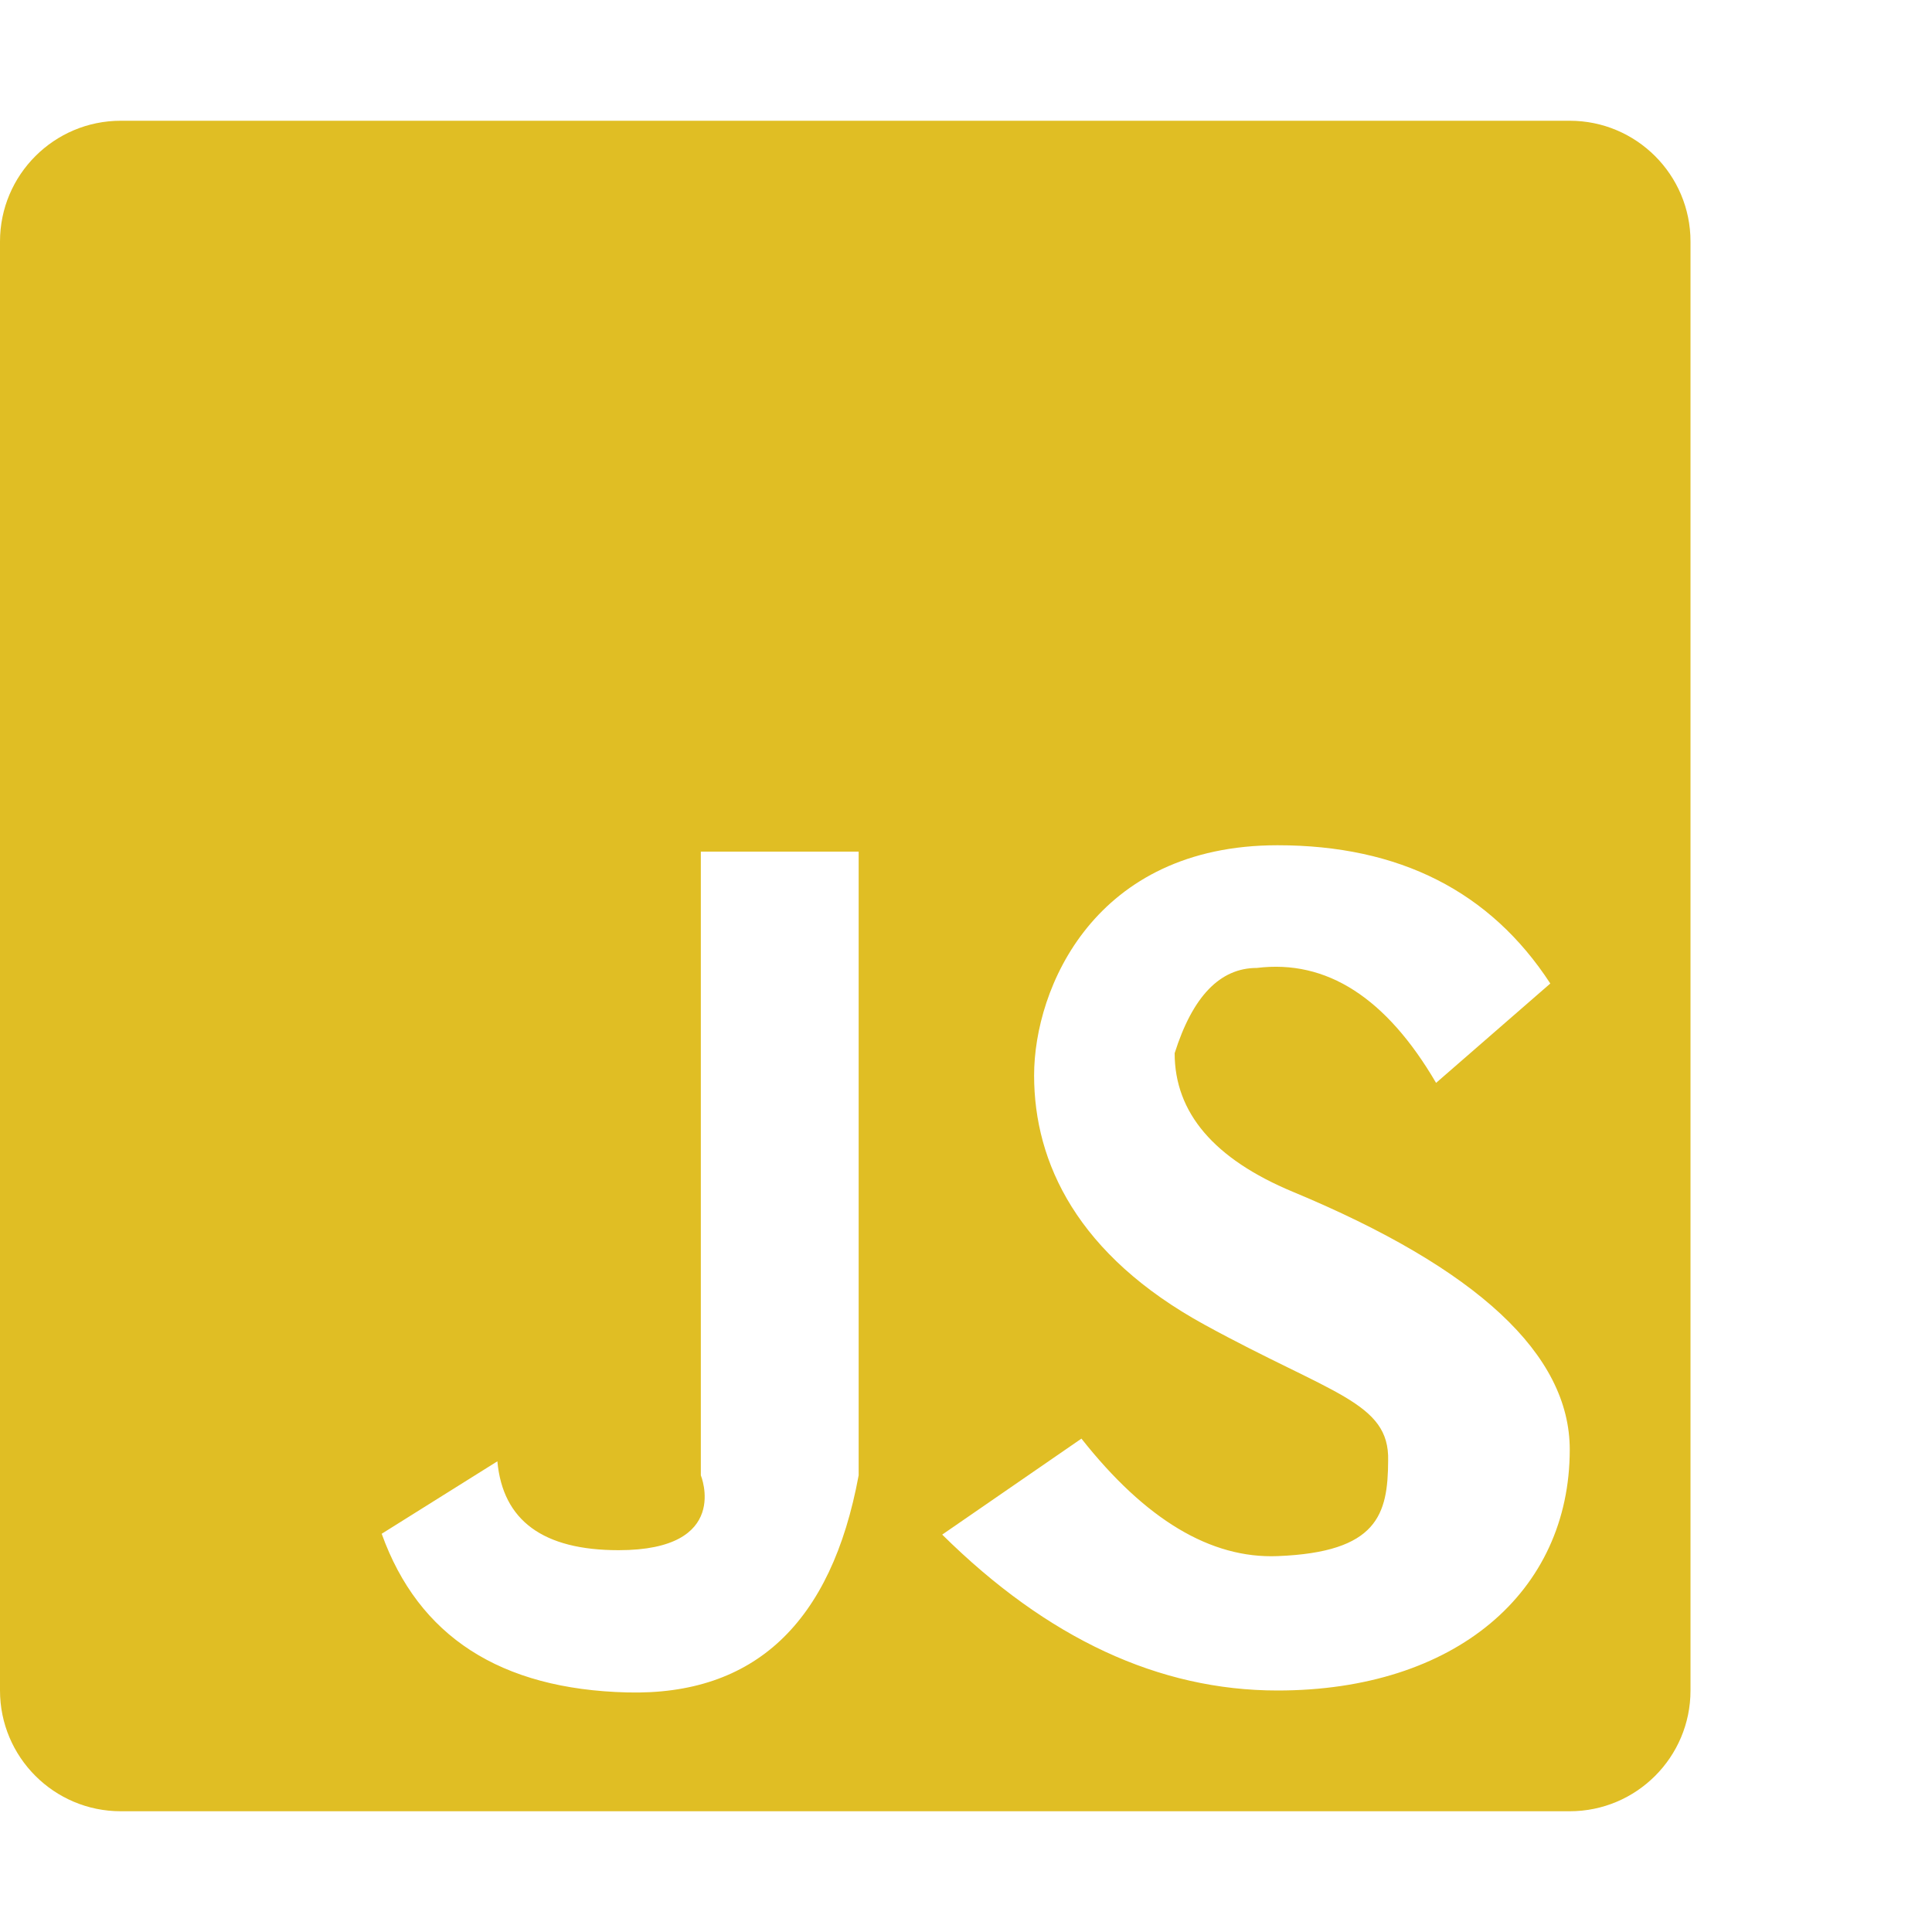
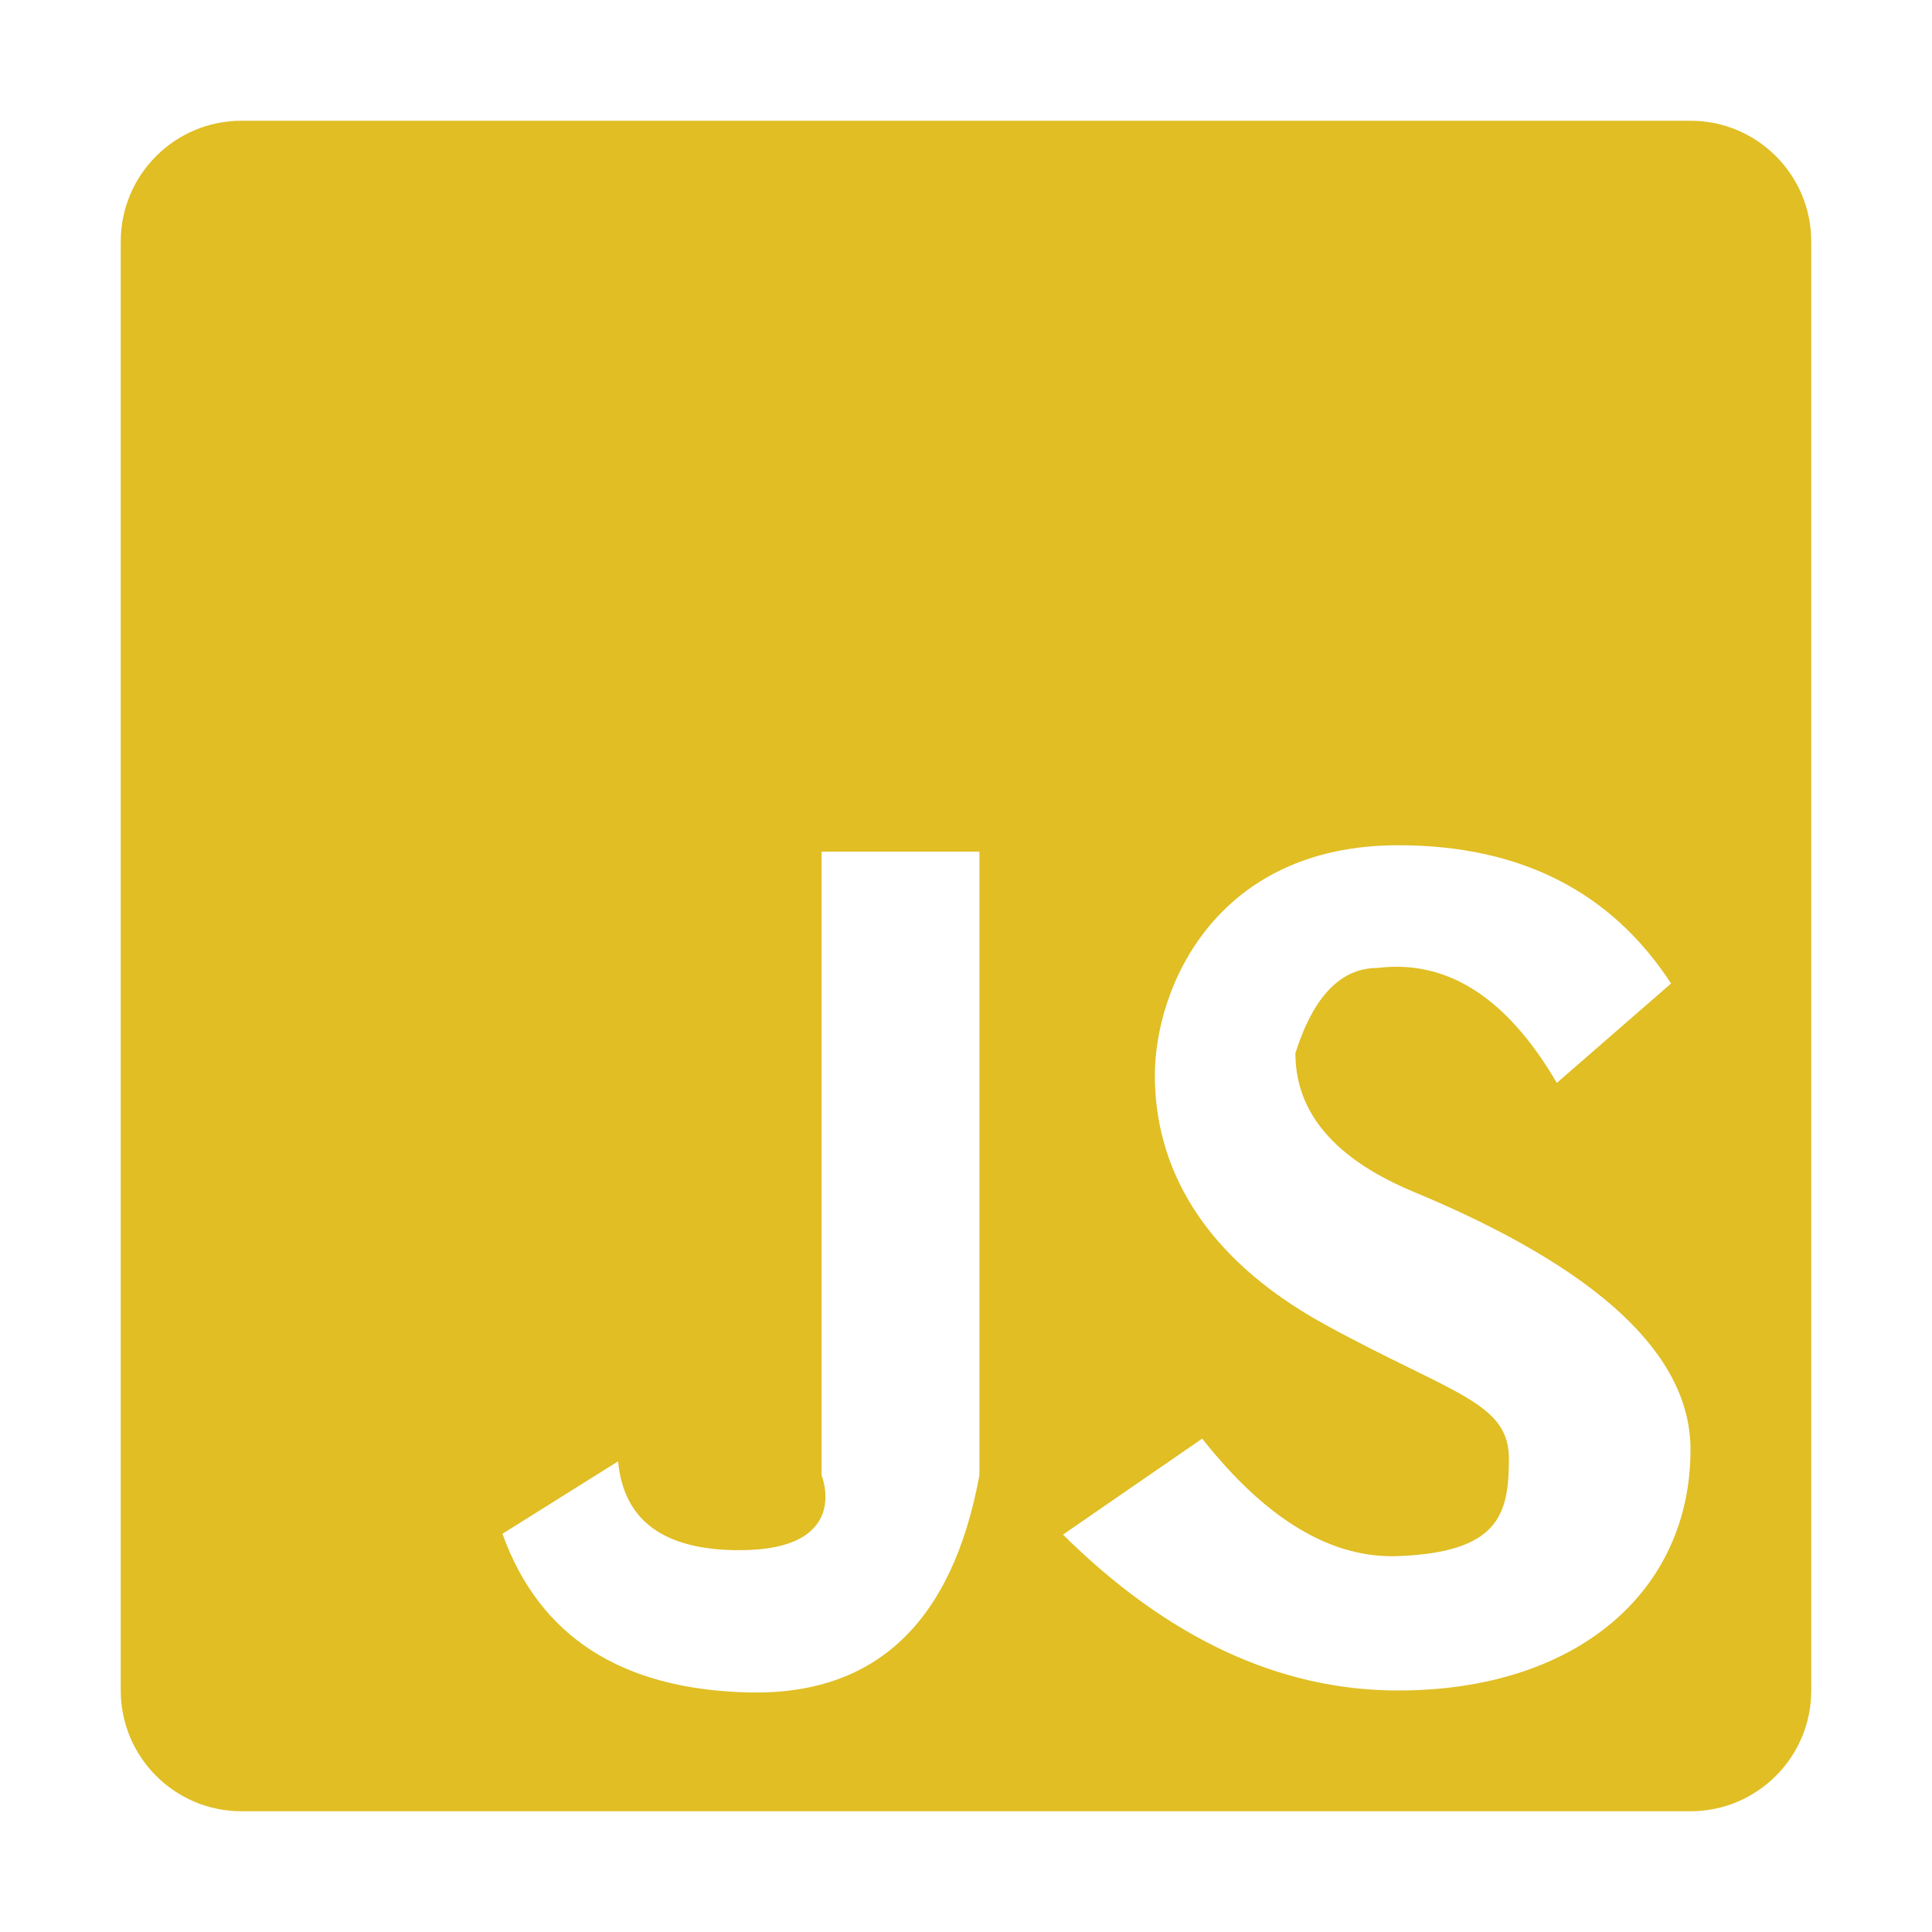
- <svg xmlns="http://www.w3.org/2000/svg" viewBox="0 0 16 16">
-   <path fill="#E0BE24" fill-rule="evenodd" d="M1,1 L13,1 L13,1 C13.552,1 14,1.448 14,2 L14,14 L14,14 C14,14.552 13.552,15 13,15 L1,15 C0.448,15 -4.33869274e-17,14.552 -1.11022302e-16,14 L-1.11022302e-16,2 L-1.11022302e-16,2 C-1.78657678e-16,1.448 0.448,1 1,1 L1,1 Z M5.804,7.053 L5.804,12.218 C5.804,12.218 6.06,12.838 5.123,12.838 C4.498,12.838 4.164,12.593 4.119,12.102 L3.161,12.702 C3.466,13.552 4.144,13.99 5.195,14.016 C6.246,14.042 6.885,13.443 7.111,12.218 L7.111,7.053 L5.804,7.053 Z M11.893,8.968 L12.839,8.145 C12.342,7.382 11.589,7 10.58,7 C9.065,7 8.564,8.183 8.564,8.906 C8.564,9.63 8.923,10.394 9.976,10.971 C11.029,11.548 11.508,11.611 11.496,12.096 C11.494,12.542 11.41,12.855 10.58,12.887 C10.026,12.909 9.485,12.584 8.956,11.914 L7.803,12.709 C8.674,13.57 9.599,14 10.58,14 C12.05,14 13,13.186 13,12.005 C13,11.217 12.236,10.506 10.707,9.87 C10.054,9.598 9.728,9.215 9.728,8.722 C9.877,8.251 10.104,8.016 10.409,8.016 C10.986,7.945 11.48,8.262 11.893,8.968 Z" />
+ <svg xmlns="http://www.w3.org/2000/svg" width="100%" height="100%" viewBox="0 0 16 16" version="1.1" xml:space="preserve" style="fill-rule:evenodd;clip-rule:evenodd;stroke-linejoin:round;stroke-miterlimit:2;">
+   <g transform="matrix(1,0,0,1,1,0)">
+     <path d="M1,1L13,1C13.552,1 14,1.448 14,2L14,14C14,14.552 13.552,15 13,15L1,15C0.448,15 0,14.552 0,14L0,2C0,1.448 0.448,1 1,1ZM5.804,7.053L5.804,12.218C5.804,12.218 6.06,12.838 5.123,12.838C4.498,12.838 4.164,12.593 4.119,12.102L3.161,12.702C3.466,13.552 4.144,13.99 5.195,14.016C6.246,14.042 6.885,13.443 7.111,12.218L7.111,7.053L5.804,7.053ZM11.893,8.968L12.839,8.145C12.342,7.382 11.589,7 10.58,7C9.065,7 8.564,8.183 8.564,8.906C8.564,9.63 8.923,10.394 9.976,10.971C11.029,11.548 11.508,11.611 11.496,12.096C11.494,12.542 11.41,12.855 10.58,12.887C10.026,12.909 9.485,12.584 8.956,11.914L7.803,12.709C8.674,13.57 9.599,14 10.58,14C12.05,14 13,13.186 13,12.005C13,11.217 12.236,10.506 10.707,9.87C10.054,9.598 9.728,9.215 9.728,8.722C9.877,8.251 10.104,8.016 10.409,8.016C10.986,7.945 11.48,8.262 11.893,8.968Z" style="fill:rgb(224,190,36);" />
+   </g>
</svg>
